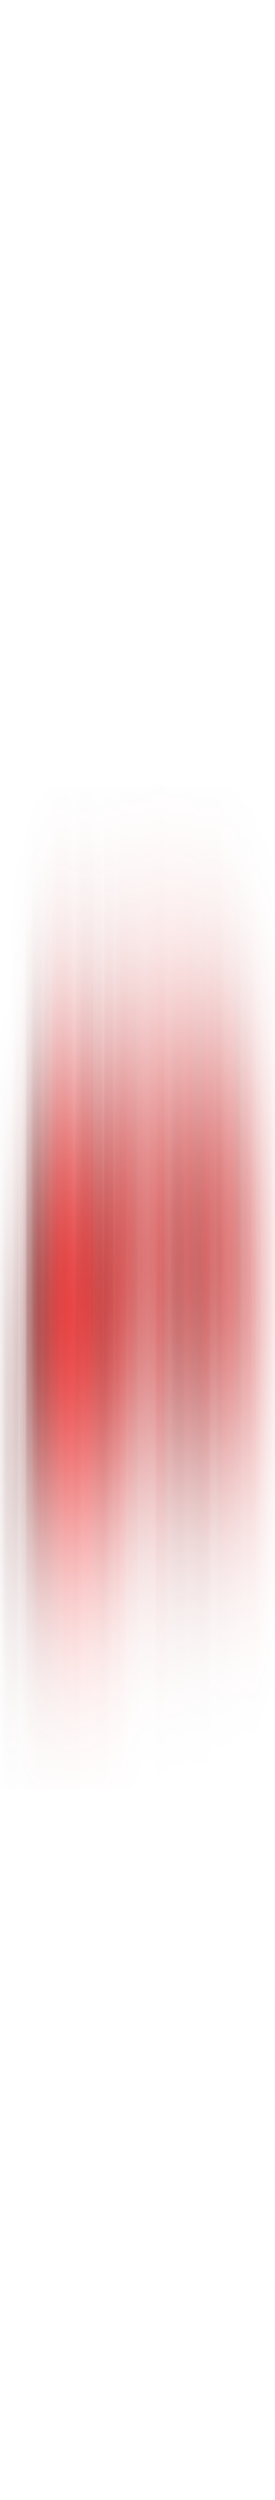
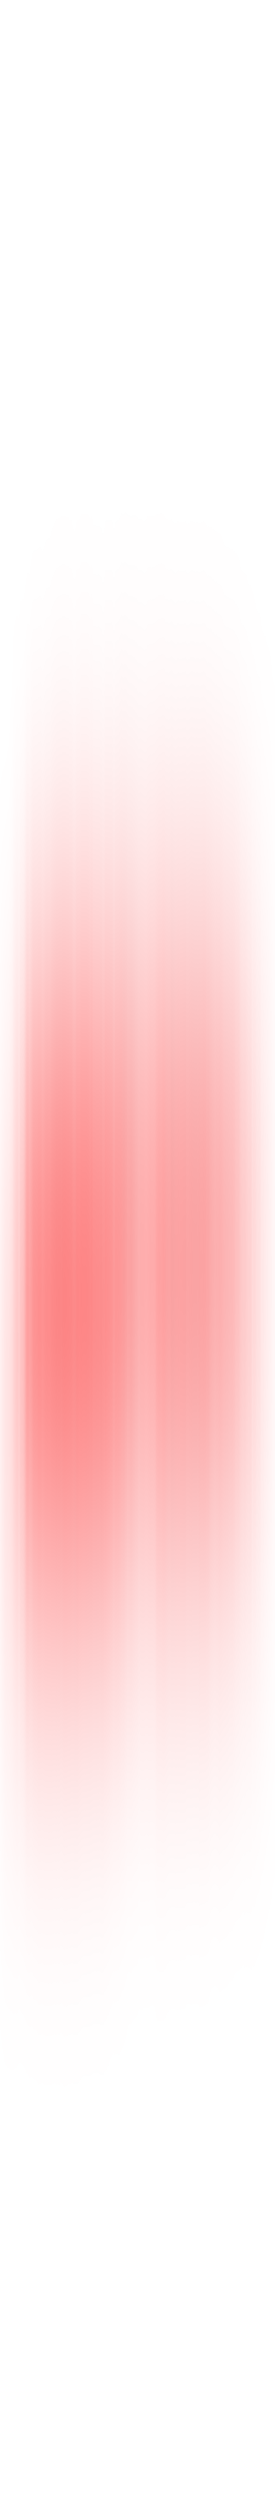
- <svg xmlns="http://www.w3.org/2000/svg" xmlns:xlink="http://www.w3.org/1999/xlink" width="132" height="1200" id="svg2" version="1.1" style="display:inline">
+ <svg xmlns="http://www.w3.org/2000/svg" width="132" height="1200" id="svg2" version="1.1" style="display:inline">
  <defs id="defs4">
-     <filter id="filter4202" color-interpolation-filters="sRGB" width="2" height="4" y="-1.5" x="-0.5">
+     <filter id="filter4202" color-interpolation-filters="sRGB" width="2" height="8" y="-3.5" x="-0.5">
      <feTurbulence id="feTurbulence4204" baseFrequency="0.143" numOctaves="2" type="fractalNoise" />
      <feColorMatrix id="feColorMatrix4206" values="1 0 0 0 0 0 1 0 0 0 0 0 1 0 0 0 0 0 6 -3.5 " result="result5" />
      <feComposite id="feComposite4208" in2="result5" operator="in" in="SourceGraphic" result="result6" />
      <feMorphology id="feMorphology4210" result="result3" radius="5" operator="dilate" in="result6" />
      <feDisplacementMap id="feDisplacementMap4212" in2="result3" result="result4" scale="10" yChannelSelector="A" xChannelSelector="R" in="result3" />
      <feComposite k4="0" k2="0" id="feComposite4214" in2="result4" operator="arithmetic" result="result2" k1="1" k3="1" />
      <feBlend id="feBlend4216" in2="result2" mode="darken" in="result2" />
      <feConvolveMatrix id="feConvolveMatrix4218" order="3 3" kernelMatrix="2 0 0 0 1 0 0 0 -1 " targetX="1" targetY="1" divisor="2" edgeMode="duplicate" result="fbSourceGraphic" />
      <feColorMatrix result="fbSourceGraphicAlpha" in="fbSourceGraphic" values="0 0 0 -1 0 0 0 0 -1 0 0 0 0 -1 0 0 0 0 1 0" id="feColorMatrix4220" />
      <feGaussianBlur id="feGaussianBlur4222" result="result1" in="fbSourceGraphic" stdDeviation="5" />
      <feTurbulence id="feTurbulence4224" result="result0" numOctaves="4" baseFrequency="0.02" />
      <feDisplacementMap id="feDisplacementMap4226" in2="result0" result="result2" scale="20" yChannelSelector="G" xChannelSelector="R" in="result1" />
      <feColorMatrix id="feColorMatrix4229" values="2 0 0 0 0 0 2 0 0 0 0 0 2 0 0 0 0 0 0.7 0" result="result3" />
      <feGaussianBlur id="feGaussianBlur4231" result="result4" in="fbSourceGraphic" stdDeviation="1.1" />
      <feComposite id="feComposite4233" in2="result3" in="result4" result="fbSourceGraphic" />
      <feColorMatrix result="fbSourceGraphicAlpha" in="fbSourceGraphic" values="0 0 0 -1 0 0 0 0 -1 0 0 0 0 -1 0 0 0 0 1 0" id="feColorMatrix4268" />
      <feGaussianBlur id="feGaussianBlur4270" stdDeviation="0.01" result="result1" in="fbSourceGraphic" />
      <feBlend id="feBlend4272" in2="result1" result="fbSourceGraphic" mode="multiply" />
      <feTurbulence id="feTurbulence4274" baseFrequency="0.2" type="fractalNoise" seed="0" numOctaves="3" result="result3" />
      <feDisplacementMap id="feDisplacementMap4276" in2="result3" in="fbSourceGraphic" xChannelSelector="R" yChannelSelector="G" scale="30" result="result2" />
      <feMorphology id="feMorphology4278" radius="1" operator="dilate" result="result4" />
      <feBlend id="feBlend4280" in2="result2" mode="screen" result="fbSourceGraphic" />
      <feColorMatrix result="fbSourceGraphicAlpha" in="fbSourceGraphic" values="0 0 0 -1 0 0 0 0 -1 0 0 0 0 -1 0 0 0 0 1 0" id="feColorMatrix4282" />
-       <feGaussianBlur id="feGaussianBlur4284" in="fbSourceGraphic" stdDeviation="0.01 60" />
+       <feGaussianBlur id="feGaussianBlur4284" in="result4" stdDeviation="0.01 100" />
    </filter>
-     <linearGradient xlink:href="#linearGradient5088" id="linearGradient3952" x1="533.059" y1="1583.104" x2="533.059" y2="1457.287" gradientUnits="userSpaceOnUse" />
-     <linearGradient id="linearGradient5088">
-       <stop style="stop-color:#af0000;stop-opacity:1;" offset="0" id="stop5090" />
-       <stop style="stop-color:#af0000;stop-opacity:0;" offset="1" id="stop5092" />
-     </linearGradient>
-     <linearGradient xlink:href="#linearGradient5088" id="linearGradient3979" gradientUnits="userSpaceOnUse" x1="533.059" y1="1583.104" x2="533.059" y2="1457.287" />
  </defs>
  <g id="layer1" transform="translate(0,126.0044)" style="display:inline">
-     <g id="aptosid-blur" transform="matrix(1.240243,0,0,1.240243,-191.6388,-1410.738)" style="fill:#af0000;fill-opacity:1;stroke:#4b0000;stroke-width:4.114;stroke-linejoin:miter;stroke-miterlimit:4;stroke-opacity:1;stroke-dasharray:none;display:inline;filter:url(#filter4202)">
-       <path style="fill:#af0000;fill-opacity:1;fill-rule:nonzero;stroke:#4b0000;stroke-width:4.114;stroke-linejoin:miter;stroke-miterlimit:4;stroke-opacity:1;stroke-dasharray:none" d="m 207.944,1485.695 c -9.047,10e-5 -16.516,3.516 -22.375,10.5 l 0,-9 -11.329,0 0,83.875 -13.219,0 0,11.594 24.547,0 0,-36.281 c 5.859,6.984 13.328,10.469 22.375,10.469 9.469,0 17.547,-3.562 24.25,-10.688 6.562,-7.031 9.844,-15.297 9.844,-24.812 -7e-5,-9.515 -3.281,-17.797 -9.844,-24.875 -6.703,-7.172 -14.781,-10.781 -24.25,-10.781 z m 0,11.625 c 6.281,0 11.625,2.453 16.031,7.375 4.266,4.781 6.375,10.328 6.375,16.656 -6e-5,6.281 -2.156,11.797 -6.469,16.531 -4.453,4.922 -9.75,7.375 -15.938,7.375 -6.234,0 -11.531,-2.453 -15.844,-7.375 -4.125,-4.688 -6.188,-10.203 -6.188,-16.531 -2e-5,-6.375 2.047,-11.922 6.125,-16.656 4.312,-4.922 9.625,-7.375 15.906,-7.375 z" id="p_" />
+     <g id="aptosid-blur" transform="matrix(1.240243,0,0,1.240243,-191.6388,-1410.738)" style="fill:#af0000;fill-opacity:1;stroke:#ff0000;stroke-width:4.114;stroke-linejoin:miter;stroke-miterlimit:4;stroke-opacity:1;stroke-dasharray:none;display:inline;filter:url(#filter4202)">
+       <path style="fill:#af0000;fill-opacity:1;fill-rule:nonzero;stroke:#ff0000;stroke-width:4.114;stroke-linejoin:miter;stroke-miterlimit:4;stroke-opacity:1;stroke-dasharray:none" d="m 207.944,1485.695 c -9.047,10e-5 -16.516,3.516 -22.375,10.5 l 0,-9 -11.329,0 0,83.875 -13.219,0 0,11.594 24.547,0 0,-36.281 c 5.859,6.984 13.328,10.469 22.375,10.469 9.469,0 17.547,-3.562 24.25,-10.688 6.562,-7.031 9.844,-15.297 9.844,-24.812 -7e-5,-9.515 -3.281,-17.797 -9.844,-24.875 -6.703,-7.172 -14.781,-10.781 -24.25,-10.781 z m 0,11.625 c 6.281,0 11.625,2.453 16.031,7.375 4.266,4.781 6.375,10.328 6.375,16.656 -6e-5,6.281 -2.156,11.797 -6.469,16.531 -4.453,4.922 -9.75,7.375 -15.938,7.375 -6.234,0 -11.531,-2.453 -15.844,-7.375 -4.125,-4.688 -6.188,-10.203 -6.188,-16.531 -2e-5,-6.375 2.047,-11.922 6.125,-16.656 4.312,-4.922 9.625,-7.375 15.906,-7.375 z" id="p_" />
    </g>
  </g>
</svg>
